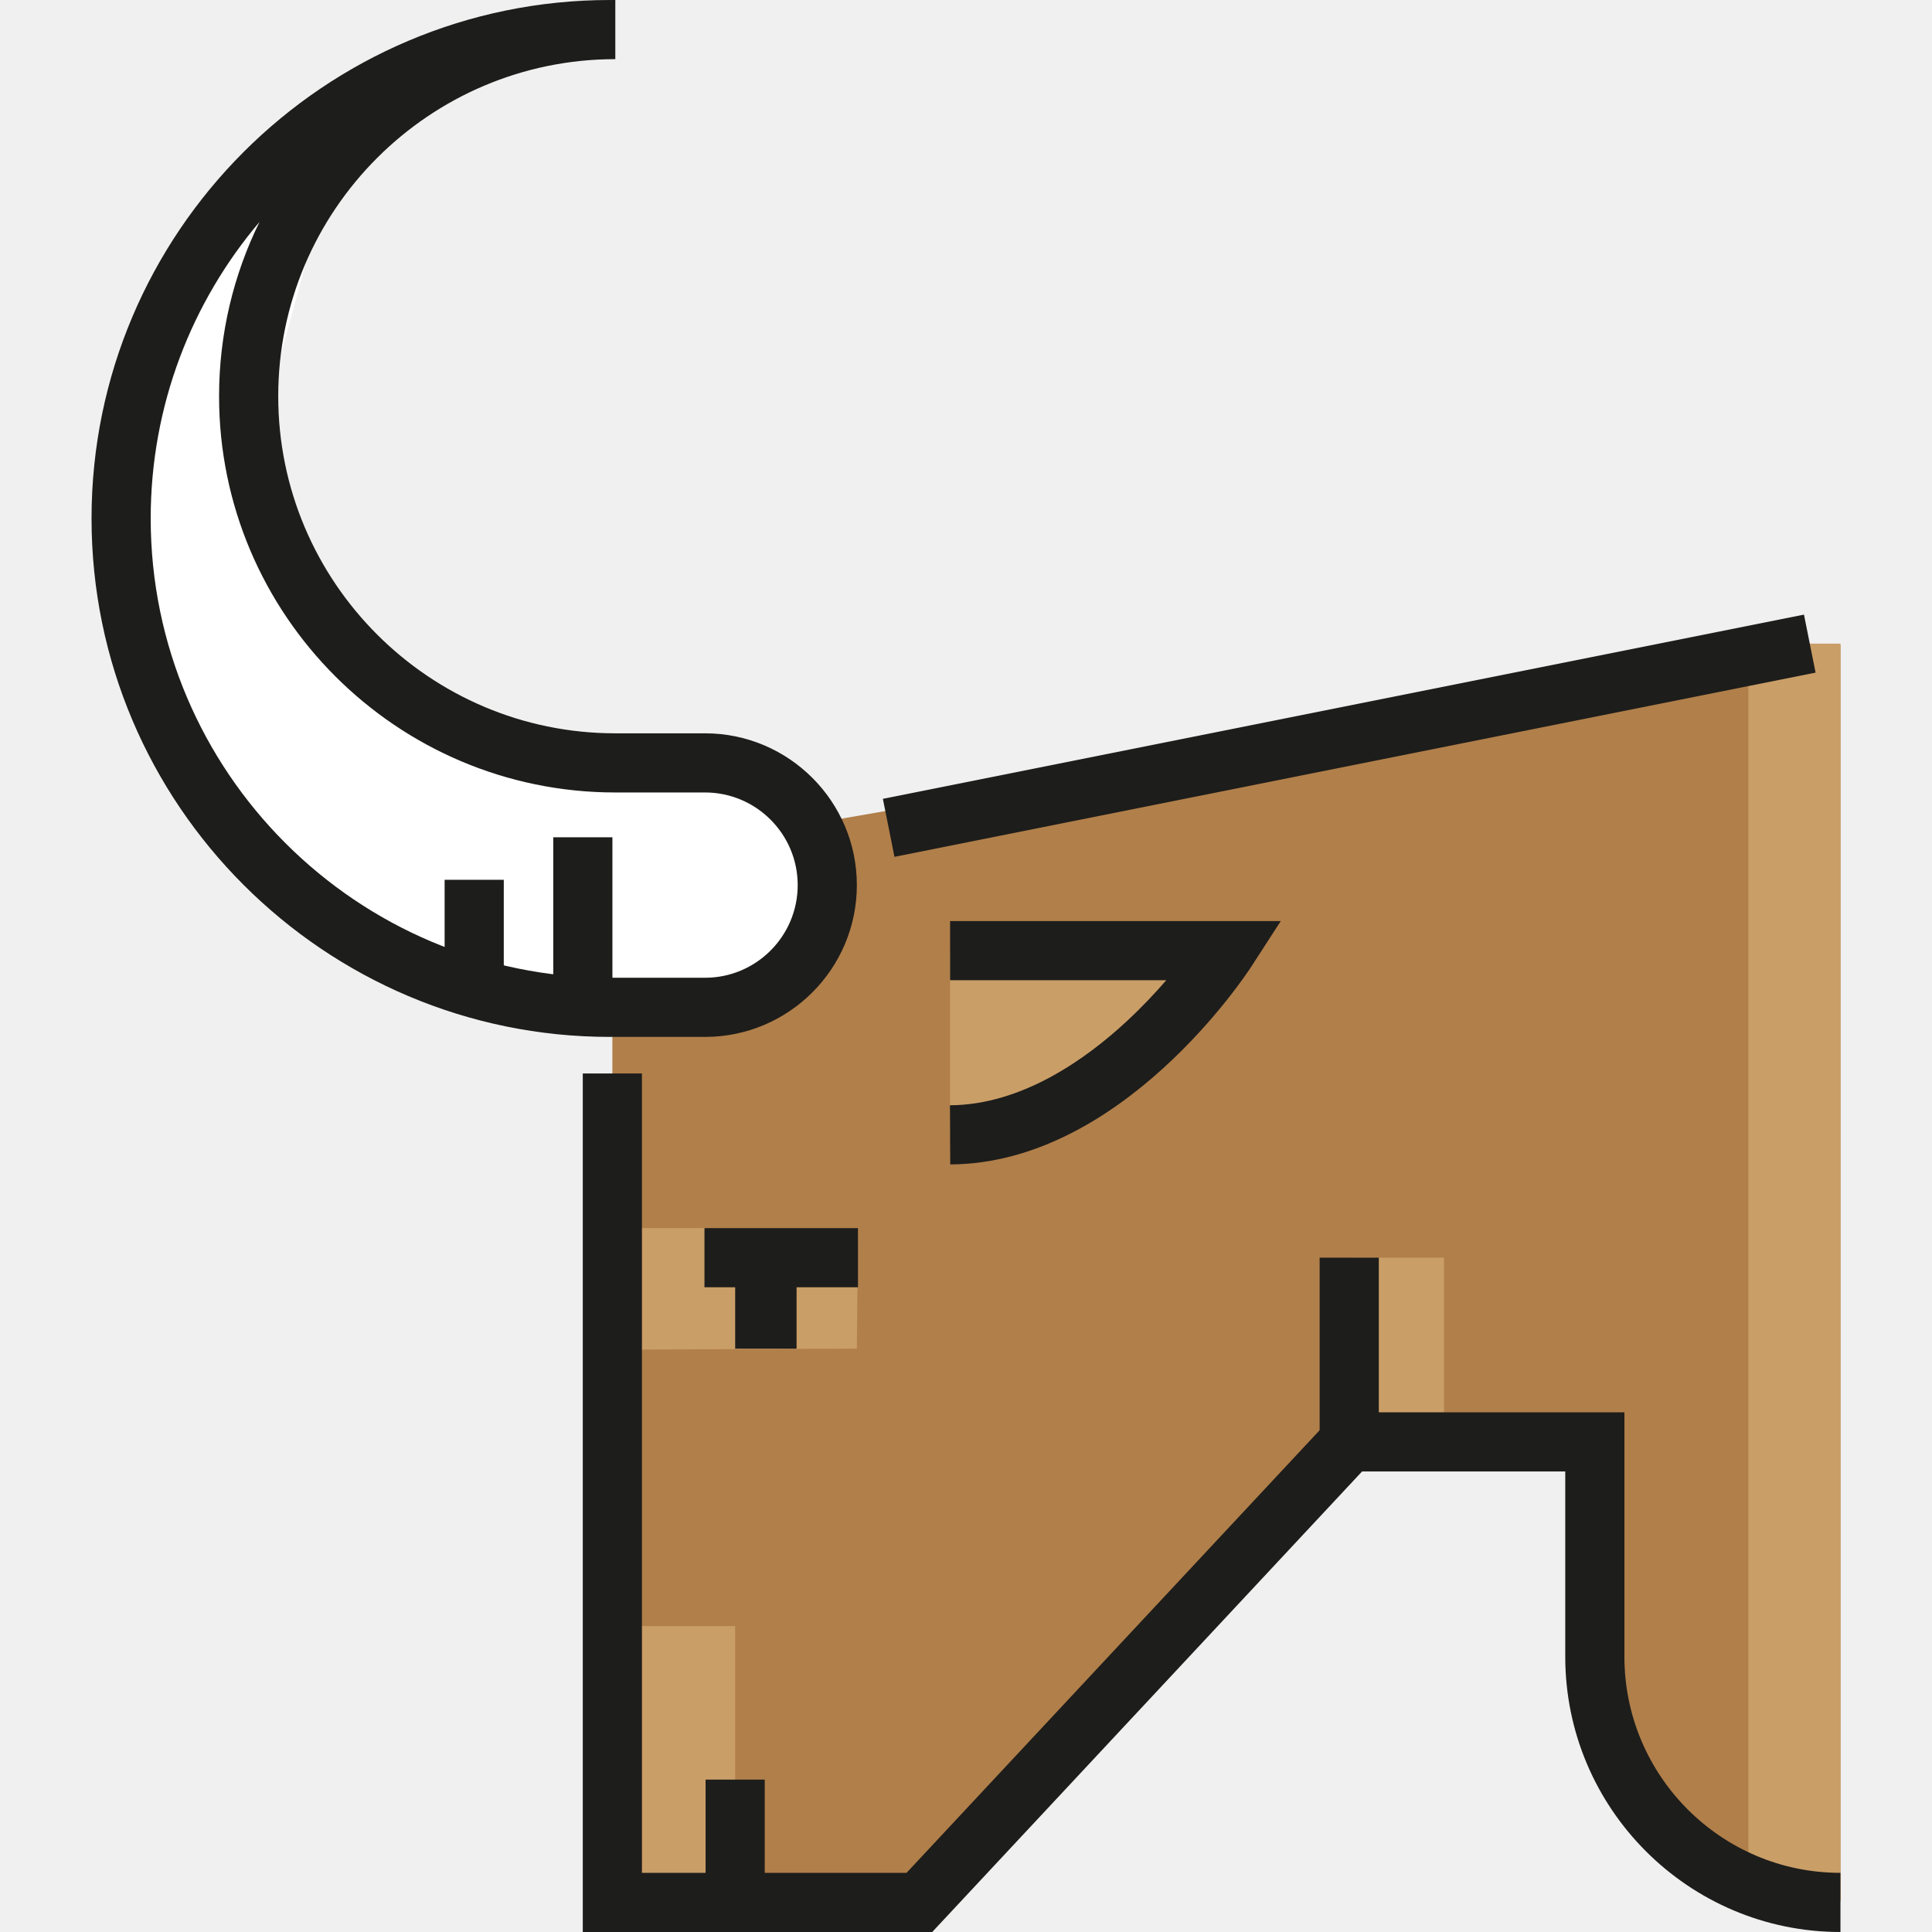
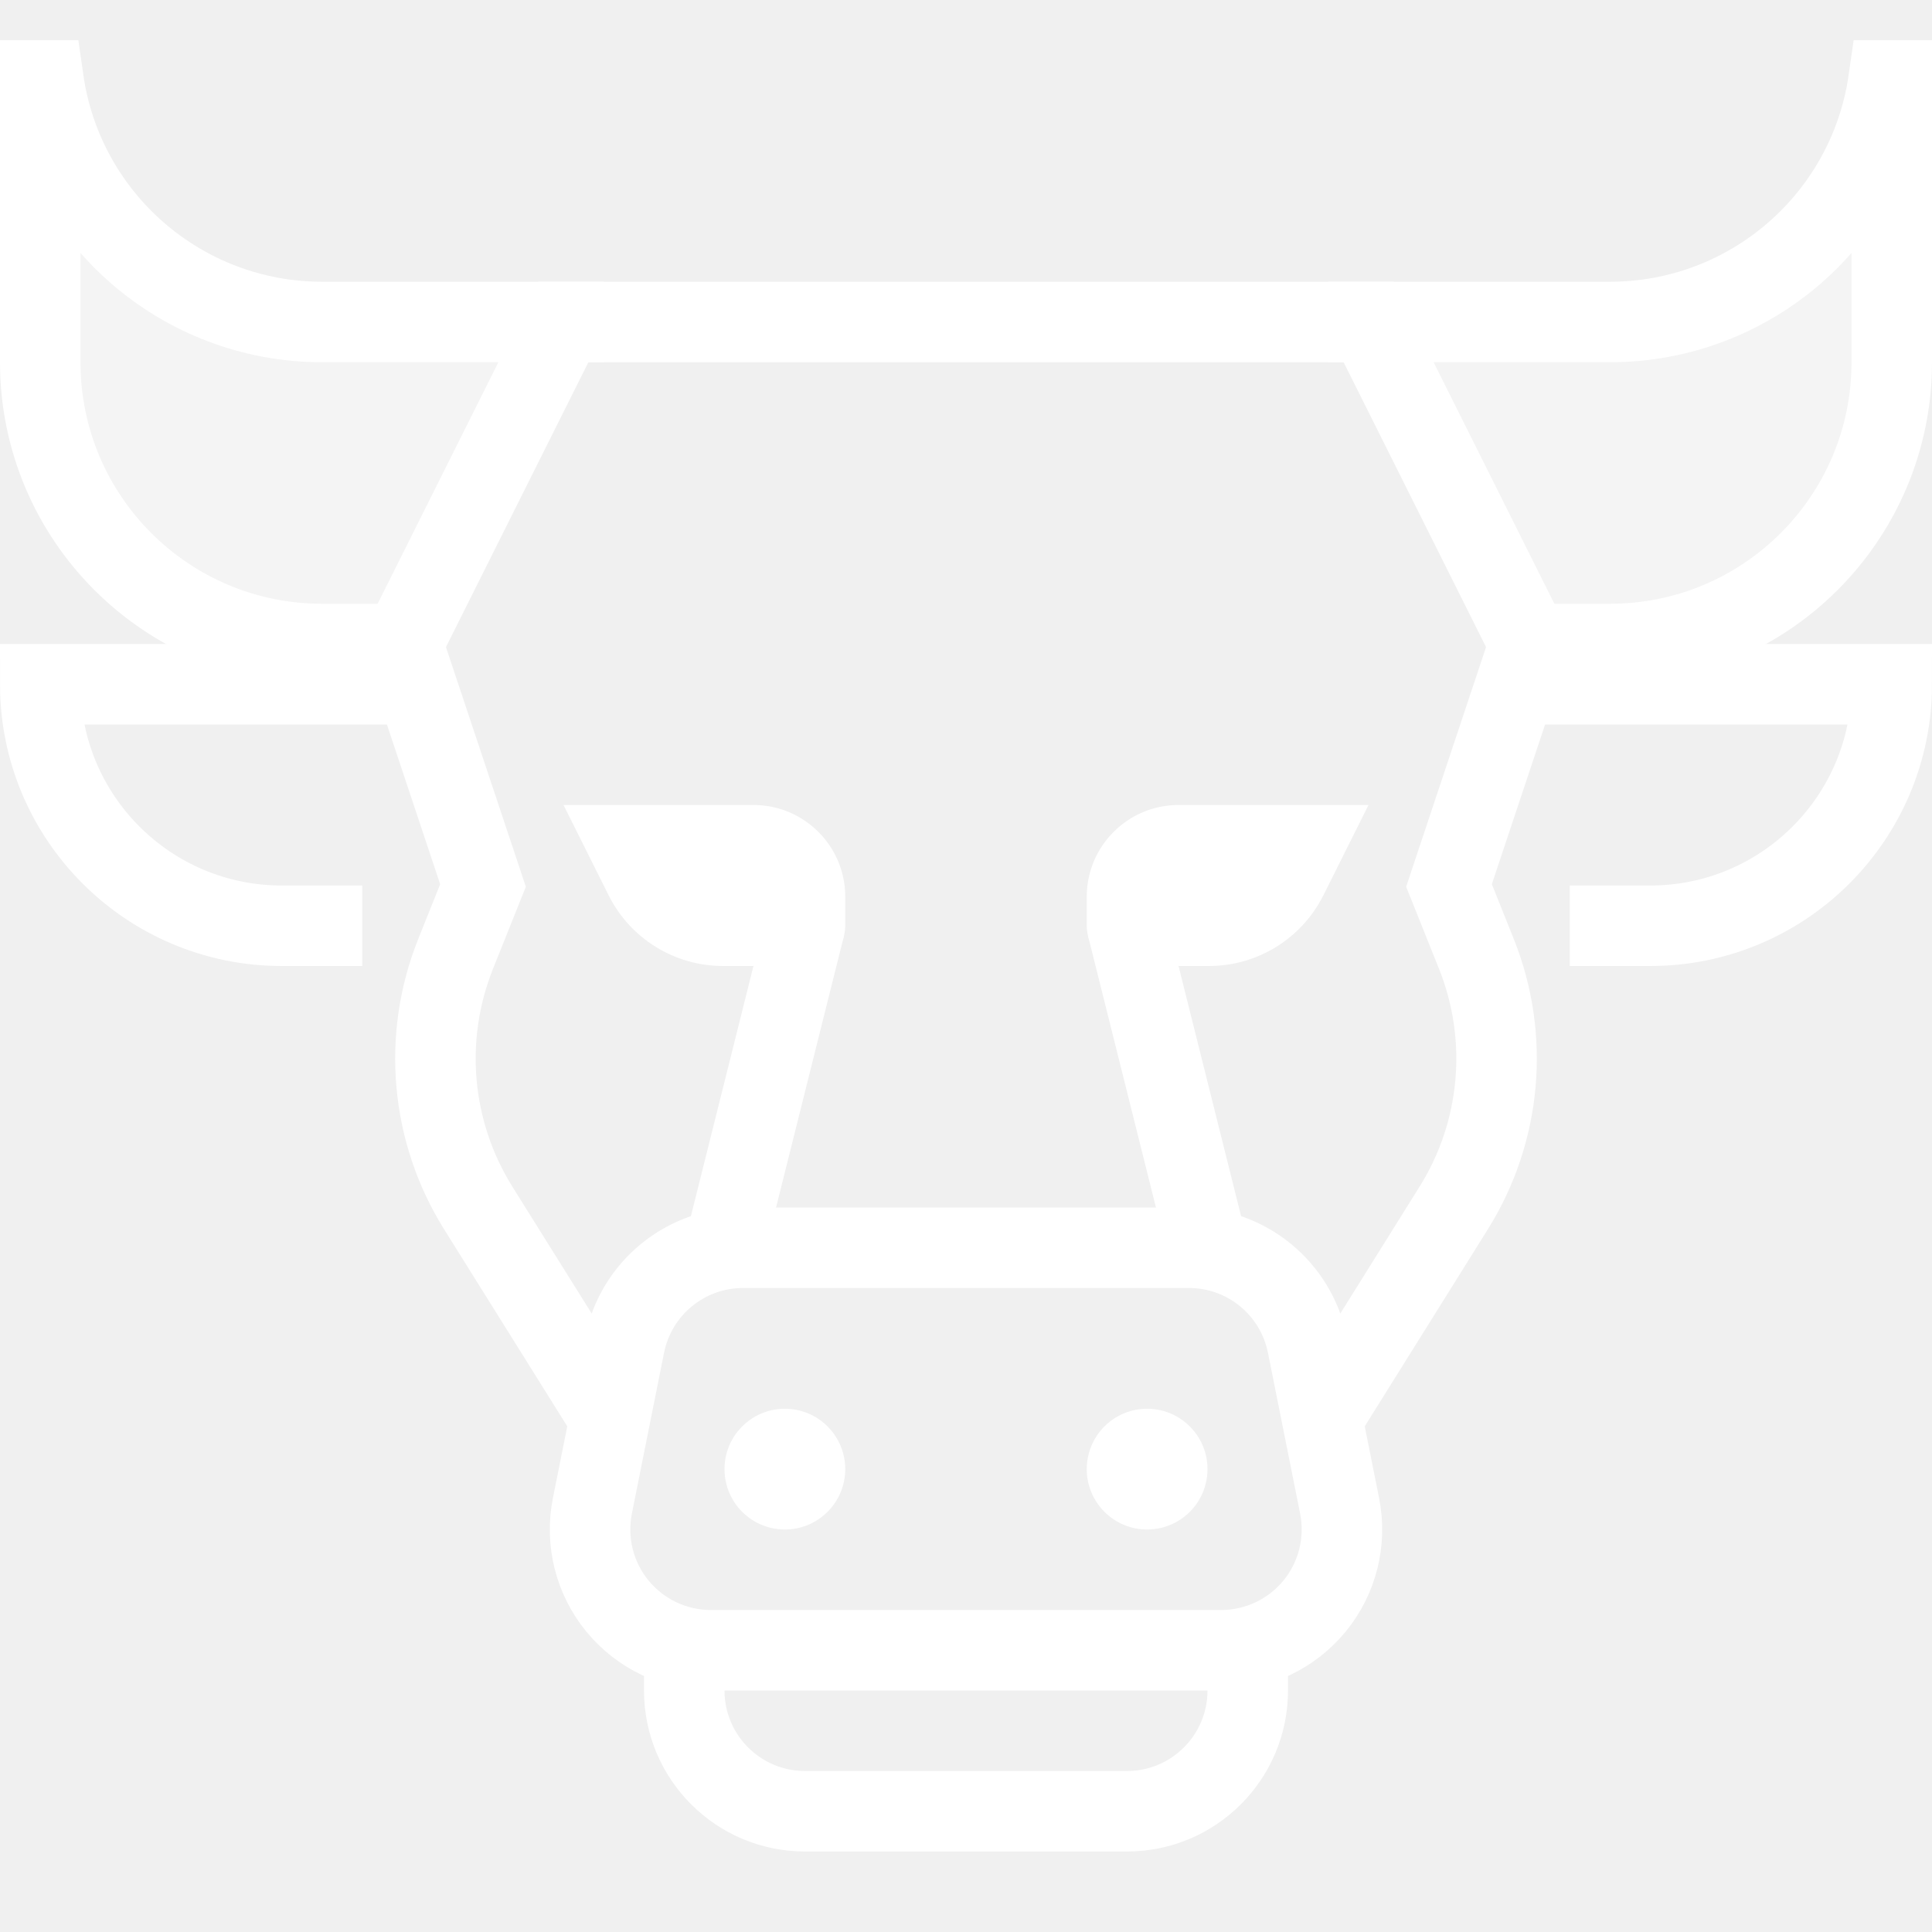
- <svg xmlns="http://www.w3.org/2000/svg" version="1.1" id="Layer_1" viewBox="0 0 489.91 489.91" xml:space="preserve">
-   <g id="XMLID_1140_">
-     <g id="XMLID_1364_">
-       <path style="fill:#B17F4A;" d="M155.28,217.706V482.41h77.854L342.13,365.629l62.283-0.365v59.542    c0,31.457,25.501,56.958,56.958,56.958h5.325V364.9v-38.198V163.509L155.28,217.706z" />
-     </g>
-     <g id="XMLID_1131_">
-       <rect x="443.341" y="163.208" style="fill:#CA9E67;" width="23.356" height="319.031" />
-     </g>
-     <g id="XMLID_1159_">
-       <path style="fill:#FFFFFF;" d="M186.289,195.41l0.133-1.06l-62.283-7.785l-31.142-23.356l-31.142-38.927l23.356-85.64    L46.284,69.783l-15.571,54.498l7.785,54.498l31.142,38.927l38.927,31.142l63.467,7.052c2.132,0.461,4.332,0.734,6.602,0.734    c17.199,0,31.142-13.943,31.142-31.142C209.778,210.949,199.766,198.835,186.289,195.41z" />
-     </g>
-     <g id="XMLID_1143_">
-       <rect x="342.811" y="318.917" style="fill:#CA9E67;" width="23.356" height="46.713" />
-     </g>
-     <g id="XMLID_1362_">
-       <polygon style="fill:#CA9E67;" points="264.276,287.775 240.92,287.775 240.92,241.062 310.988,241.062   " />
-     </g>
-     <g id="XMLID_1347_">
-       <rect x="155.28" y="412.342" style="fill:#CA9E67;" width="31.142" height="70.069" />
-     </g>
-     <g id="XMLID_1363_">
-       <polygon style="fill:#CA9E67;" points="217.278,341.987 149.656,342.273 149.451,311.417 217.564,311.417   " />
-     </g>
-     <g id="XMLID_885_">
-       <path style="fill:#1D1D1B;" d="M178.786,262.936h-24.104c-72.492,0-131.469-58.977-131.469-131.468S82.189,0,154.682,0v0.009    C155.13,0.003,155.578,0,156.028,0v15c-47.132,0-85.476,38.344-85.476,85.476s38.344,85.476,85.476,85.476h22.758    c21.225,0,38.492,17.268,38.492,38.492S200.011,262.936,178.786,262.936z M65.81,56.27    c-17.208,20.305-27.597,46.561-27.597,75.198c0,64.221,52.248,116.468,116.469,116.468h24.104    c12.954,0,23.492-10.538,23.492-23.492s-10.538-23.492-23.492-23.492h-22.758c-55.402,0-100.476-45.073-100.476-100.476    C55.553,84.623,59.243,69.617,65.81,56.27z" />
-     </g>
-     <g id="XMLID_887_">
-       <rect x="140.294" y="212.316" style="fill:#1D1D1B;" width="15" height="43.119" />
-     </g>
-     <g id="XMLID_886_">
-       <rect x="112.746" y="223.096" style="fill:#1D1D1B;" width="15" height="26.95" />
-     </g>
-     <g id="XMLID_606_">
-       <rect x="334.631" y="67.475" transform="matrix(-0.1961 -0.9806 0.9806 -0.1961 226.2732 558.6455)" style="fill:#1D1D1B;" width="15" height="238.192" />
-     </g>
-     <polygon style="fill:#1D1D1B;" points="217.564,311.417 178.637,311.417 178.637,326.417 186.422,326.417 186.422,341.987    201.992,341.987 201.992,326.417 217.564,326.417  " />
-     <g id="XMLID_602_">
-       <path style="fill:#1D1D1B;" d="M240.959,295.274l-0.078-15c18.235-0.095,34.514-11.703,44.958-21.424    c3.821-3.558,7.15-7.111,9.903-10.288H240.92v-15h83.853l-7.487,11.573C315.967,247.174,284.499,295.048,240.959,295.274z" />
-     </g>
-     <g>
-       <path style="fill:#1D1D1B;" d="M411.914,420.127v-61.998H349.63v-39.212h-15v43.756L229.876,474.91H162.78V272.204h-15V489.91    h88.613l108.995-116.781h51.525v46.998c0,38.478,31.305,69.783,69.783,69.783v-15C436.489,474.91,411.914,450.335,411.914,420.127    z" />
-       <rect x="178.922" y="451.269" style="fill:#1D1D1B;" width="15" height="25.356" />
-     </g>
+ <svg xmlns="http://www.w3.org/2000/svg" width="800px" height="800px" viewBox="0 0 48 48" data-name="Layer 1">
+   <g fill="#fff" class="nc-icon-wrapper">
+     <path d="M38 16h2a7 7 0 0 0 7-7V2h-.08A6.994 6.994 0 0 1 40 8h-6z" opacity=".3">
+ 
+ </path>
+     <path d="M14 8H8a6.994 6.994 0 0 1-6.92-6H1v7a7 7 0 0 0 7 7h2z" opacity=".3">
+ 
+ </path>
+     <path fill="none" stroke="#fff" stroke-miterlimit="10" stroke-width="2" d="M18 31l2-8">
+ 
+ </path>
+     <path d="M20 24h-2.037a3.178 3.178 0 0 1-2.841-1.755L14 20h4.72A2.28 2.28 0 0 1 21 22.28V23a1 1 0 0 1-1 1z">
+ 
+ </path>
+     <path fill="none" stroke="#fff" stroke-miterlimit="10" stroke-width="2" d="M30 31l-2-8">
+ 
+ </path>
+     <path d="M28 24h2.037a3.178 3.178 0 0 0 2.841-1.755L34 20h-4.72A2.28 2.28 0 0 0 27 22.28V23a1 1 0 0 0 1 1z">
+ 
+ </path>
+     <path d="M15 35l-3.118-4.988a7 7 0 0 1-.563-6.31L12 22l-2-6 4-8h20l4 8-2 6 .681 1.7a7 7 0 0 1-.563 6.31L33 35" fill="none" stroke="#fff" stroke-miterlimit="10" stroke-width="2">
+ 
+ </path>
+     <path d="M31 41v1a3 3 0 0 1-3 3h-8a3 3 0 0 1-3-3v-1" fill="none" stroke="#fff" stroke-miterlimit="10" stroke-width="2">
+ 
+ </path>
+     <path d="M18.459 31h11.082a3 3 0 0 1 2.941 2.412l.8 4A3 3 0 0 1 30.341 41H17.659a3 3 0 0 1-2.941-3.588l.8-4A3 3 0 0 1 18.459 31z" fill="none" stroke="#fff" stroke-linecap="square" stroke-miterlimit="10" stroke-width="2">
+ 
+ </path>
+     <circle cx="19.5" cy="36.5" r="1.5">
+ 
+ </circle>
+     <circle cx="28.5" cy="36.5" r="1.5">
+ 
+ </circle>
+     <path d="M9 23H7a6 6 0 0 1-6-6h9" fill="none" stroke="#fff" stroke-miterlimit="10" stroke-width="2">
+ 
+ </path>
+     <path d="M39 23h2a6 6 0 0 0 6-6h-9" fill="none" stroke="#fff" stroke-miterlimit="10" stroke-width="2">
+ 
+ </path>
+     <path d="M38 16h2a7 7 0 0 0 7-7V2h-.08A6.994 6.994 0 0 1 40 8h-6" fill="none" stroke="#fff" stroke-linecap="square" stroke-miterlimit="10" stroke-width="2">
+ 
+ </path>
+     <path d="M14 8H8a6.994 6.994 0 0 1-6.92-6H1v7a7 7 0 0 0 7 7h2" fill="none" stroke="#fff" stroke-linecap="square" stroke-miterlimit="10" stroke-width="2">
+ 
+ </path>
  </g>
</svg>
